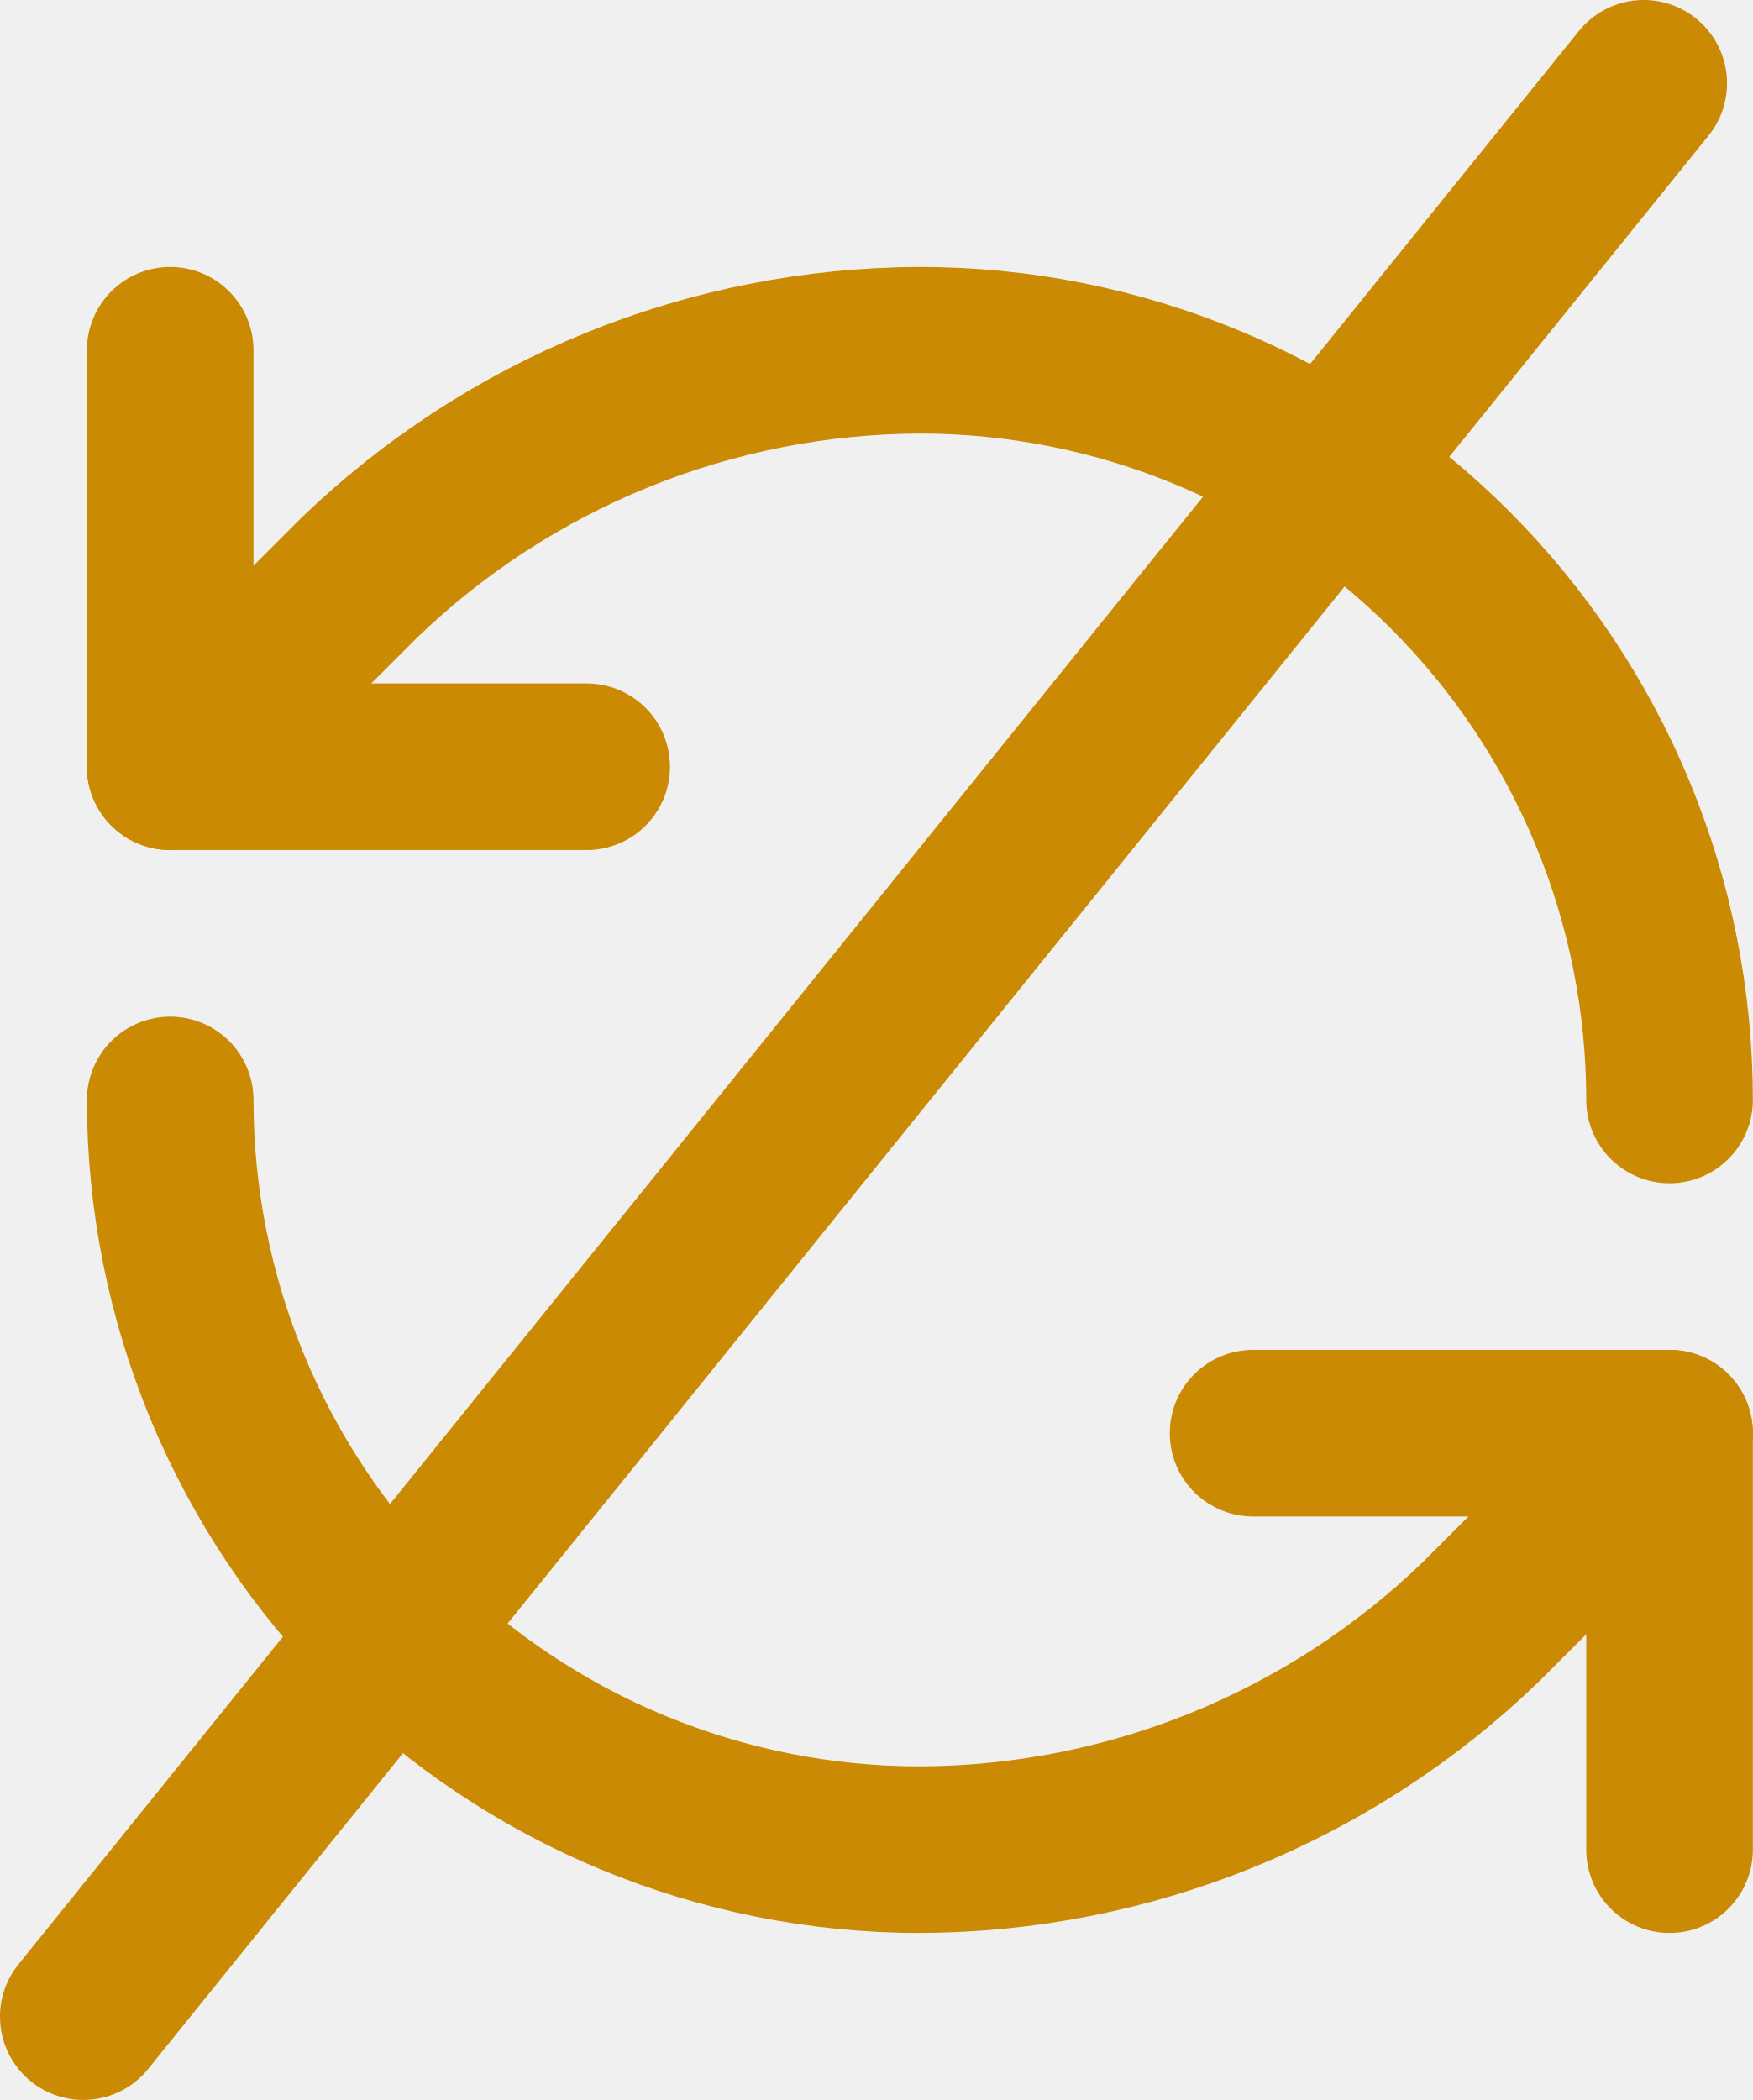
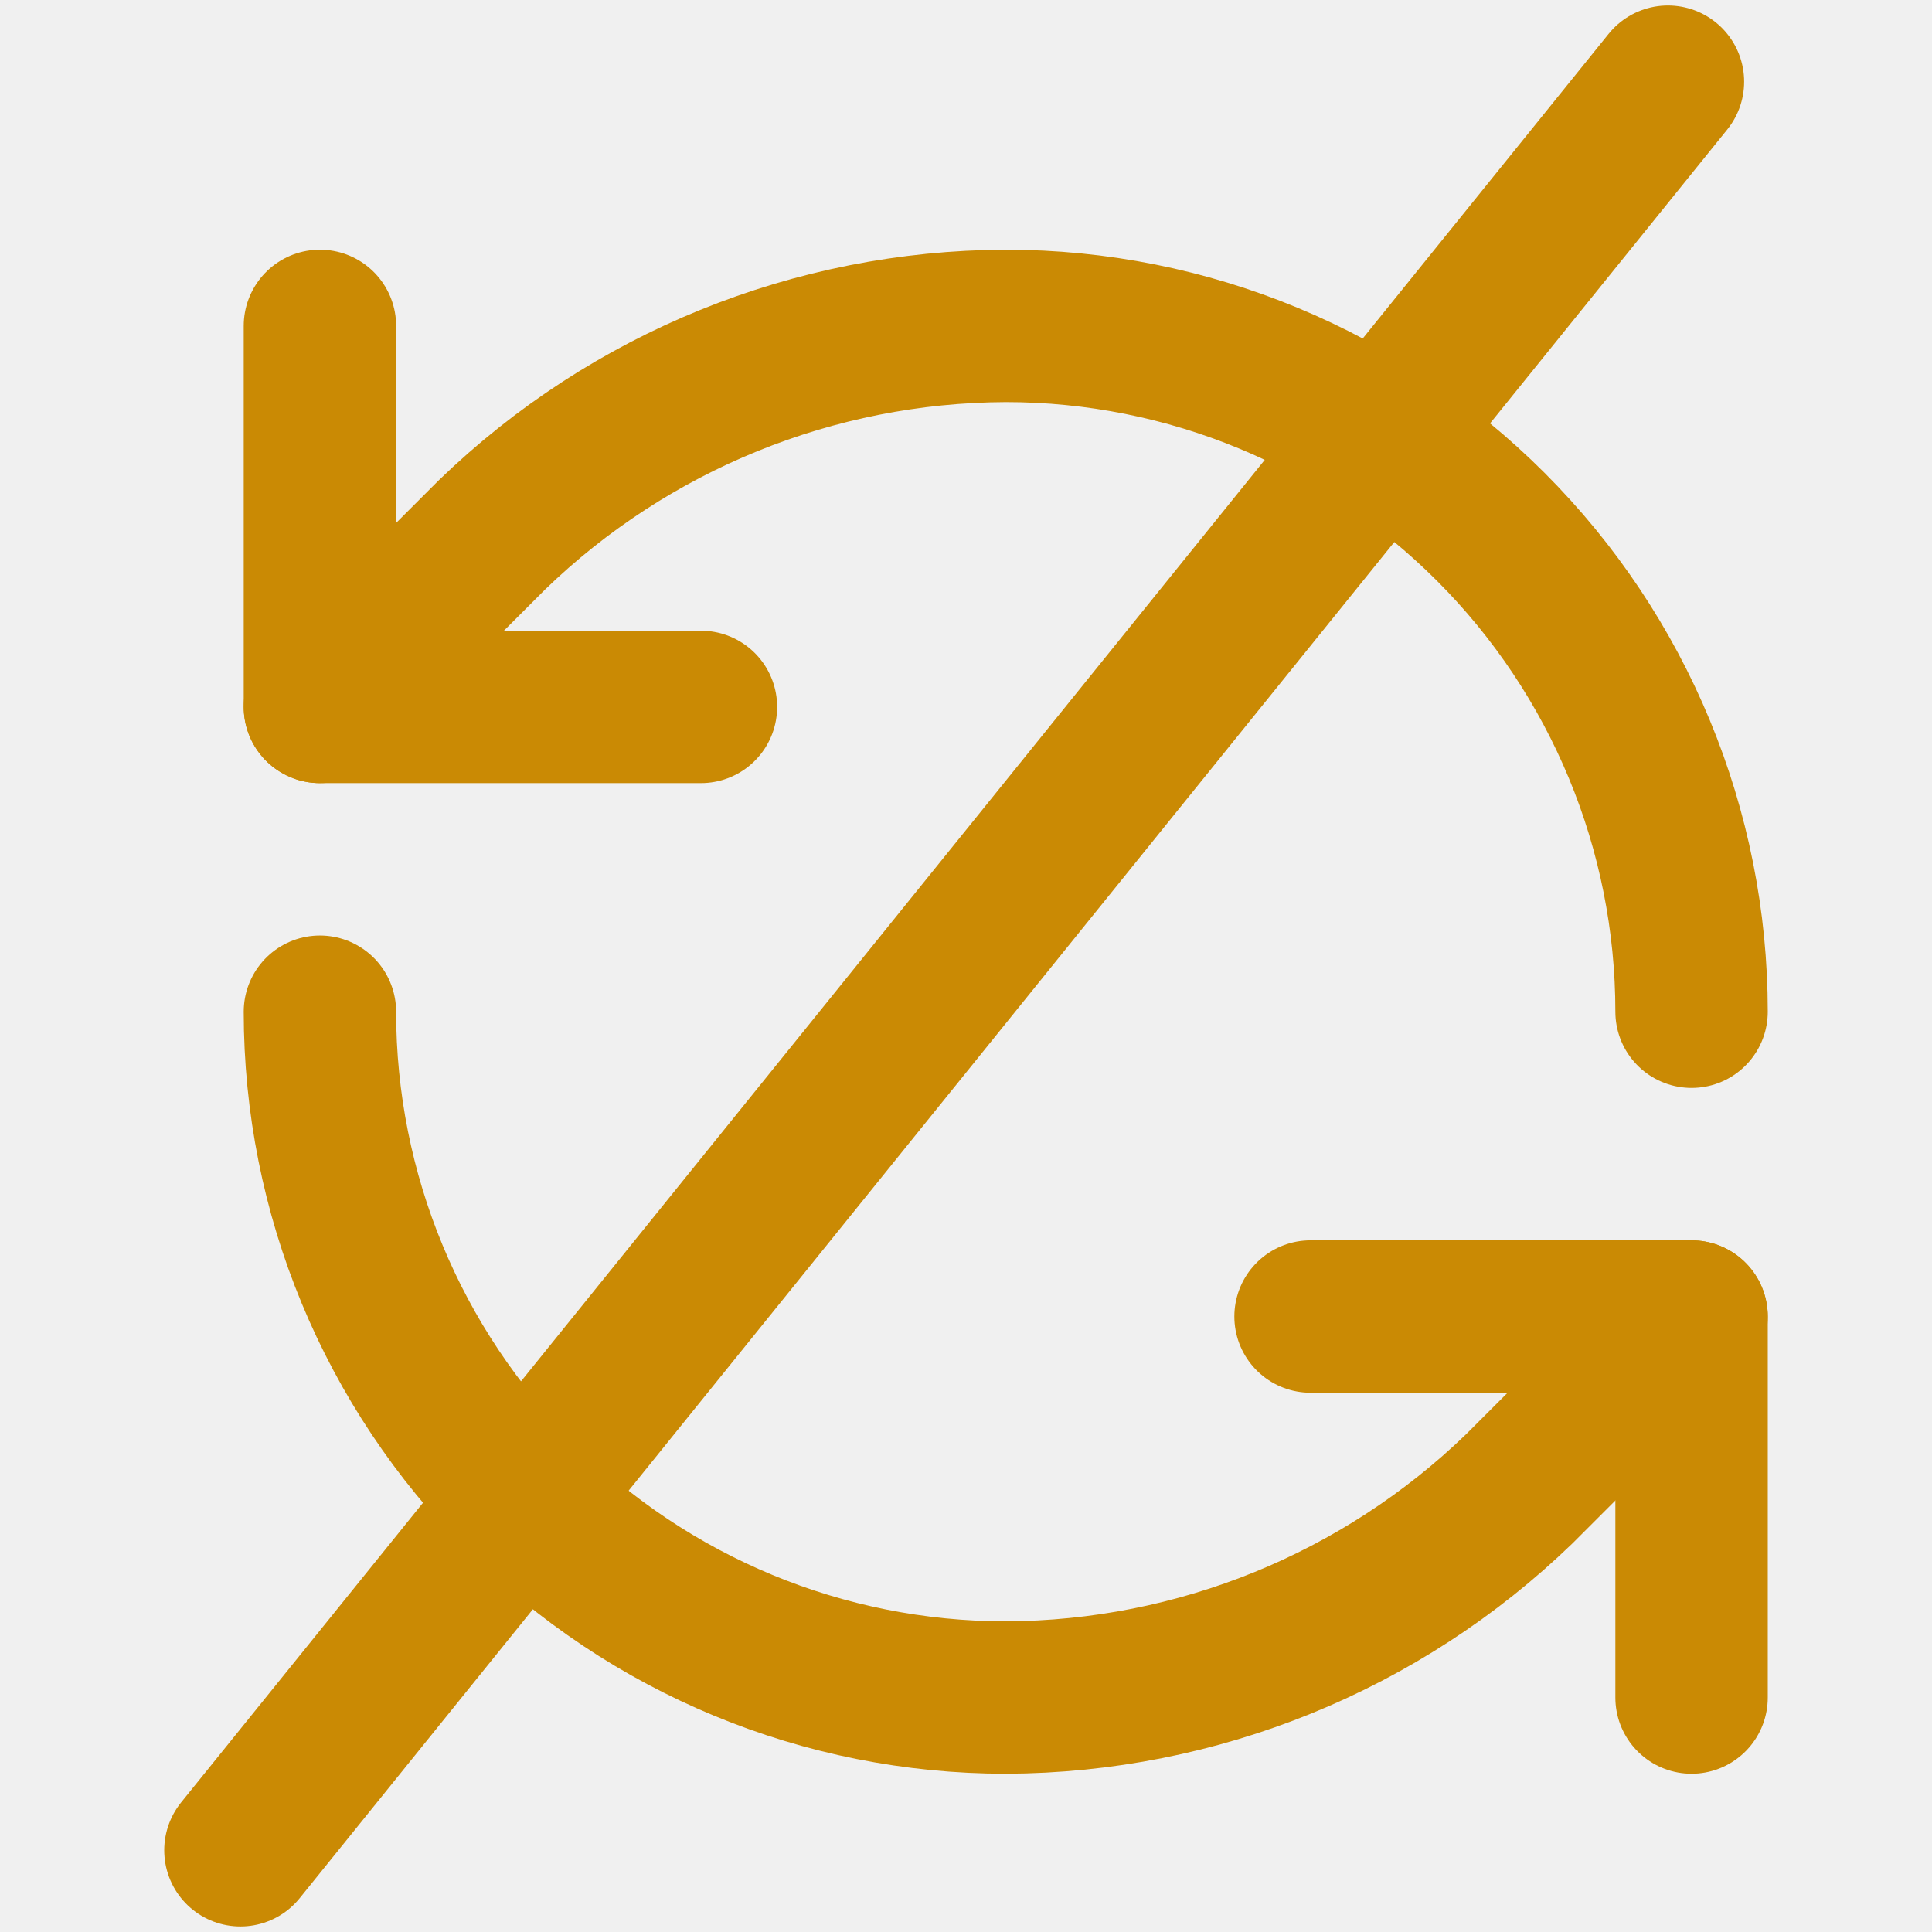
- <svg xmlns="http://www.w3.org/2000/svg" width="11.135mm" height="13.34mm" viewBox="0 0 11.135 13.34" version="1.1" id="svg1" xml:space="preserve">
+ <svg xmlns="http://www.w3.org/2000/svg" width="24" height="24" viewBox="0 0 4.8 4.8" version="1.1" id="svg1" xml:space="preserve">
  <defs id="defs1" />
  <g id="layer1" transform="translate(-74.29921,-69.12351)">
    <g style="fill:none" id="g1" transform="matrix(0.2645833,0,0,0.2645833,98.47258,142.0177)">
-       <g id="g7" style="stroke-width:1.999;stroke-dasharray:none">
-         <g id="g6" transform="translate(-50.6272,-8.486533)" style="fill:none;stroke-width:1.999;stroke-dasharray:none">
-           <path d="m 43,33.839 v -9.679 c 0,-0.718 -0.385,-1.381 -1.008,-1.736 L 33.492,17.567 c -0.615,-0.351 -1.37,-0.351 -1.985,0 l -8.5,4.857 C 22.385,22.78 22,23.443 22,24.161 v 9.679 c 0,0.718 0.385,1.38 1.008,1.736 l 8.5,4.857 c 0.615,0.351 1.37,0.351 1.985,0 l 8.5,-4.857 c 0.623,-0.356 1.008,-1.019 1.008,-1.736 z" fill="#a3a3a3" id="path2" style="fill:none;stroke:#000000;stroke-width:1.999;stroke-dasharray:none;stroke-opacity:1" />
-           <path d="m 22,33.839 c 0,0.718 0.385,1.38 1.008,1.736 l 8.52,4.868 C 31.961,40.692 32.5,40.379 32.5,39.88 v -9.719 c 0,-0.718 -0.385,-1.38 -1.008,-1.736 L 22.973,23.556 C 22.539,23.308 22,23.621 22,24.12 Z" fill="#525252" id="path5" style="fill:none;stroke:#000000;stroke-width:1.999;stroke-dasharray:none;stroke-opacity:1" />
-           <path style="fill:none;fill-opacity:0.11;stroke:#000000;stroke-width:1.999;stroke-linejoin:round;stroke-dasharray:none;stroke-opacity:1" d="M 32.266,29.277 42.669,23.21" id="path6" />
-         </g>
-         <g id="g2" style="fill:#c8c9cc;fill-opacity:1;stroke-width:1.999;stroke-dasharray:none" transform="translate(-34.69777,0.4688888)">
-           <path d="m 43,33.839 v -9.679 c 0,-0.718 -0.385,-1.381 -1.008,-1.736 L 33.492,17.567 c -0.615,-0.351 -1.37,-0.351 -1.985,0 l -8.5,4.857 C 22.385,22.78 22,23.443 22,24.161 v 9.679 c 0,0.718 0.385,1.38 1.008,1.736 l 8.5,4.857 c 0.615,0.351 1.37,0.351 1.985,0 l 8.5,-4.857 c 0.623,-0.356 1.008,-1.019 1.008,-1.736 z" fill="#a3a3a3" id="path3" style="fill:#c8c9cc;fill-opacity:1;stroke:#000000;stroke-width:1.999;stroke-dasharray:none;stroke-opacity:1" />
-           <path d="m 22,33.839 c 0,0.718 0.385,1.38 1.008,1.736 l 8.52,4.868 C 31.961,40.692 32.5,40.379 32.5,39.88 v -9.719 c 0,-0.718 -0.385,-1.38 -1.008,-1.736 L 22.973,23.556 C 22.539,23.308 22,23.621 22,24.12 Z" fill="#525252" id="path4" style="fill:#c8c9cc;fill-opacity:1;stroke:#000000;stroke-width:1.999;stroke-dasharray:none;stroke-opacity:1" />
-           <path style="fill:#c8c9cc;fill-opacity:1;stroke:#000000;stroke-width:1.999;stroke-linejoin:round;stroke-dasharray:none;stroke-opacity:1" d="M 32.266,29.277 42.669,23.21" id="path1" />
-         </g>
-       </g>
-       <g style="fill:none;stroke:currentColor;stroke-width:1.999;stroke-linecap:round;stroke-linejoin:round;stroke-dasharray:none" id="g8" transform="translate(13.51969,1.869079)">
-         <rect x="16" y="16" width="6" height="6" rx="1" id="rect1" style="stroke-width:1.999;stroke-dasharray:none" />
-         <rect x="2" y="16" width="6" height="6" rx="1" id="rect2" style="stroke-width:1.999;stroke-dasharray:none" />
-         <rect x="9" y="2" width="6" height="6" rx="1" id="rect3" style="stroke-width:1.999;stroke-dasharray:none" />
-         <path d="m 5,16 v -3 a 1,1 0 0 1 1,-1 h 12 a 1,1 0 0 1 1,1 v 3" id="path3-1" style="stroke-width:1.999;stroke-dasharray:none" />
-         <path d="M 12,12 V 8" id="path4-2" style="stroke-width:1.999;stroke-dasharray:none" />
-       </g>
-       <g style="fill:none" id="g9" transform="translate(-73.57739,-72.38026)">
-         <path d="M 24,44 C 35.046,44 44,35.046 44,24 44,12.954 35.046,4 24,4 12.954,4 4,12.954 4,24 4,35.046 12.954,44 24,44 Z" stroke="#16a34a" stroke-width="4" stroke-linecap="round" stroke-linejoin="round" id="path1-1" />
-         <path d="m 18,24 4,4 8,-8" stroke="#16a34a" stroke-width="4" stroke-linecap="round" stroke-linejoin="round" id="path2-7" />
-       </g>
-       <g style="fill:none" id="g10" transform="translate(-10.58205,-70.97116)">
-         <path d="M 24,44 C 35.046,44 44,35.046 44,24 44,12.954 35.046,4 24,4 12.954,4 4,12.954 4,24 4,35.046 12.954,44 24,44 Z" stroke="#ca8a04" stroke-width="4" stroke-linecap="round" stroke-linejoin="round" id="path1-0" />
-         <path d="m 34,24 h 0.02" stroke="#ca8a04" stroke-width="4" stroke-linecap="round" stroke-linejoin="round" id="path2-8" />
-         <path d="m 24,24 h 0.02" stroke="#ca8a04" stroke-width="4" stroke-linecap="round" stroke-linejoin="round" id="path3-8" />
-         <path d="m 14,24 h 0.02" stroke="#ca8a04" stroke-width="4" stroke-linecap="round" stroke-linejoin="round" id="path4-9" />
-       </g>
-       <path d="m -23.305,-43.902 h 0.02" stroke="#ca8a04" stroke-width="4" stroke-linecap="round" stroke-linejoin="round" id="path2-8-8" style="fill:none" />
-       <g id="g12">
-         <path d="m 108.065,-98.804 h 0.02" stroke="#ca8a04" stroke-width="4" stroke-linecap="round" stroke-linejoin="round" id="path3-8-0" style="fill:none;stroke:#000000;stroke-width:1.999;stroke-dasharray:none;stroke-opacity:1" />
-         <path d="m 102.05,-98.804 h 0.02" stroke="#ca8a04" stroke-width="4" stroke-linecap="round" stroke-linejoin="round" id="path4-9-3" style="fill:none;stroke:#000000;stroke-width:1.999;stroke-dasharray:none;stroke-opacity:1" />
-         <g style="fill:none" id="g11" transform="translate(85.30122,-116.4489)">
-           <path d="M 20,6.645 9,17.645 l -5,-5" stroke="#000000" stroke-width="2" stroke-linecap="round" stroke-linejoin="round" id="path1-2" style="stroke-width:1.999;stroke-dasharray:none" />
-         </g>
-       </g>
-       <g style="fill:none;stroke:#16a34a;stroke-width:1.999;stroke-linecap:round;stroke-linejoin:round;stroke-dasharray:none;stroke-opacity:1" id="g13" transform="translate(-3.324944,-118.6992)">
-         <path d="M 20,6 9,17 4,12" id="path1-02" style="stroke:#16a34a;stroke-width:1.999;stroke-dasharray:none;stroke-opacity:1" />
-       </g>
-       <g style="fill:none;stroke:#16a34a;stroke-width:4.367;stroke-linecap:round;stroke-linejoin:round;stroke-dasharray:none;stroke-opacity:1" id="g14" transform="matrix(0.4578474,0,0,0.4578474,-0.3357778,-118.4373)">
-         <path d="M 5,12 H 19" id="path1-23" style="stroke:#16a34a;stroke-width:4.367;stroke-dasharray:none;stroke-opacity:1" />
-         <path d="M 12,5 V 19" id="path2-1" style="stroke:#16a34a;stroke-width:4.367;stroke-dasharray:none;stroke-opacity:1" />
-       </g>
-       <g style="fill:none" id="g15" transform="translate(-39.97277,-208.3039)">
-         <path d="m 27,24.839 v -9.679 c 0,-0.718 -0.385,-1.381 -1.008,-1.736 L 17.492,8.567 c -0.615,-0.351 -1.37,-0.351 -1.985,0 L 7.008,13.424 C 6.385,13.78 6,14.443 6,15.161 v 9.679 c 0,0.718 0.385,1.38 1.008,1.736 l 8.5,4.857 c 0.615,0.351 1.37,0.351 1.985,0 l 8.5,-4.857 c 0.623,-0.356 1.008,-1.019 1.008,-1.736 z" fill="#bfdbfe" id="path1-7" />
-         <path d="m 6,24.839 c 0,0.718 0.385,1.38 1.008,1.736 l 8.52,4.868 C 15.961,31.692 16.5,31.379 16.5,30.88 v -9.719 c 0,-0.718 -0.385,-1.38 -1.008,-1.736 L 6.972,14.556 C 6.539,14.308 6,14.621 6,15.12 Z" fill="#93c5fd" id="path2-0" />
-         <path d="m 43,33.839 v -9.679 c 0,-0.718 -0.385,-1.381 -1.008,-1.736 L 33.492,17.567 c -0.615,-0.351 -1.37,-0.351 -1.985,0 l -8.5,4.857 C 22.385,22.78 22,23.443 22,24.161 v 9.679 c 0,0.718 0.385,1.38 1.008,1.736 l 8.5,4.857 c 0.615,0.351 1.37,0.351 1.985,0 l 8.5,-4.857 c 0.623,-0.356 1.008,-1.019 1.008,-1.736 z" fill="#3b82f6" id="path3-3" />
-         <path d="m 22,33.839 c 0,0.718 0.385,1.38 1.008,1.736 l 8.52,4.868 C 31.961,40.692 32.5,40.379 32.5,39.88 v -9.719 c 0,-0.718 -0.385,-1.38 -1.008,-1.736 L 22.973,23.556 C 22.539,23.308 22,23.621 22,24.12 Z" fill="#1e40af" id="path4-1" />
-       </g>
-       <g id="g17" transform="matrix(0.8973833,0,0,1.006456,-34.35892,-197.124)" style="fill:none;stroke:#000000;stroke-width:2.646;stroke-linecap:round;stroke-linejoin:round;stroke-dasharray:none;stroke-opacity:1">
-         <path d="m 16,3 4,4 -4,4" id="path1-08" style="stroke:#000000;stroke-width:2.646;stroke-dasharray:none;stroke-opacity:1" />
-         <path d="M 20,7 H 4" id="path2-9" style="stroke:#000000;stroke-width:2.646;stroke-dasharray:none;stroke-opacity:1" />
-       </g>
-       <g id="g18" transform="matrix(0.8973833,0,0,1.006456,-18.01238,-196.0077)" style="fill:none;stroke:#ffffff;stroke-width:2.646;stroke-linecap:round;stroke-linejoin:round;stroke-dasharray:none">
-         <path d="M 8,21 4,17 8,13" id="path3-30" style="stroke-width:2.646;stroke-dasharray:none" />
-         <path d="M 4,17 H 20" id="path4-5" style="stroke-width:2.646;stroke-dasharray:none" />
-       </g>
-       <g id="g20">
+       <g id="g20" transform="matrix(0.357775,0,0,0.357775,-57.13403,-176.8849)">
        <g style="fill:none;stroke:#ca8a04;stroke-opacity:1" id="g19" transform="translate(-93.2777,-273.0967)">
          <path d="M 42,24 C 42,19.226 40.104,14.648 36.728,11.272 33.352,7.896 28.774,6 24,6 18.968,6.019 14.138,7.982 10.52,11.48 L 6,16" stroke="#2563eb" stroke-width="4" stroke-linecap="round" stroke-linejoin="round" id="path1-9" style="stroke:#ca8a04;stroke-opacity:1" />
          <path d="M 6,6 V 16 H 16" stroke="#2563eb" stroke-width="4" stroke-linecap="round" stroke-linejoin="round" id="path2-07" style="stroke:#ca8a04;stroke-opacity:1" />
          <path d="m 6,24 c 0,4.774 1.896,9.352 5.272,12.728 C 14.648,40.104 19.226,42 24,42 29.032,41.981 33.862,40.018 37.48,36.52 L 42,32" stroke="#2563eb" stroke-width="4" stroke-linecap="round" stroke-linejoin="round" id="path3-84" style="stroke:#ca8a04;stroke-opacity:1" />
          <path d="M 32,32 H 42 V 42" stroke="#2563eb" stroke-width="4" stroke-linecap="round" stroke-linejoin="round" id="path4-7" style="stroke:#ca8a04;stroke-opacity:1" />
        </g>
        <path style="font-variation-settings:normal;opacity:1;vector-effect:none;fill:none;fill-opacity:1;stroke:#ca8a04;stroke-width:4;stroke-linecap:round;stroke-linejoin:round;stroke-miterlimit:4;stroke-dasharray:none;stroke-dashoffset:0;stroke-opacity:1;-inkscape-stroke:none;stop-color:#000000;stop-opacity:1" d="m -89.364,-227.088 37.466,-46.418" id="path19" />
      </g>
    </g>
  </g>
</svg>
